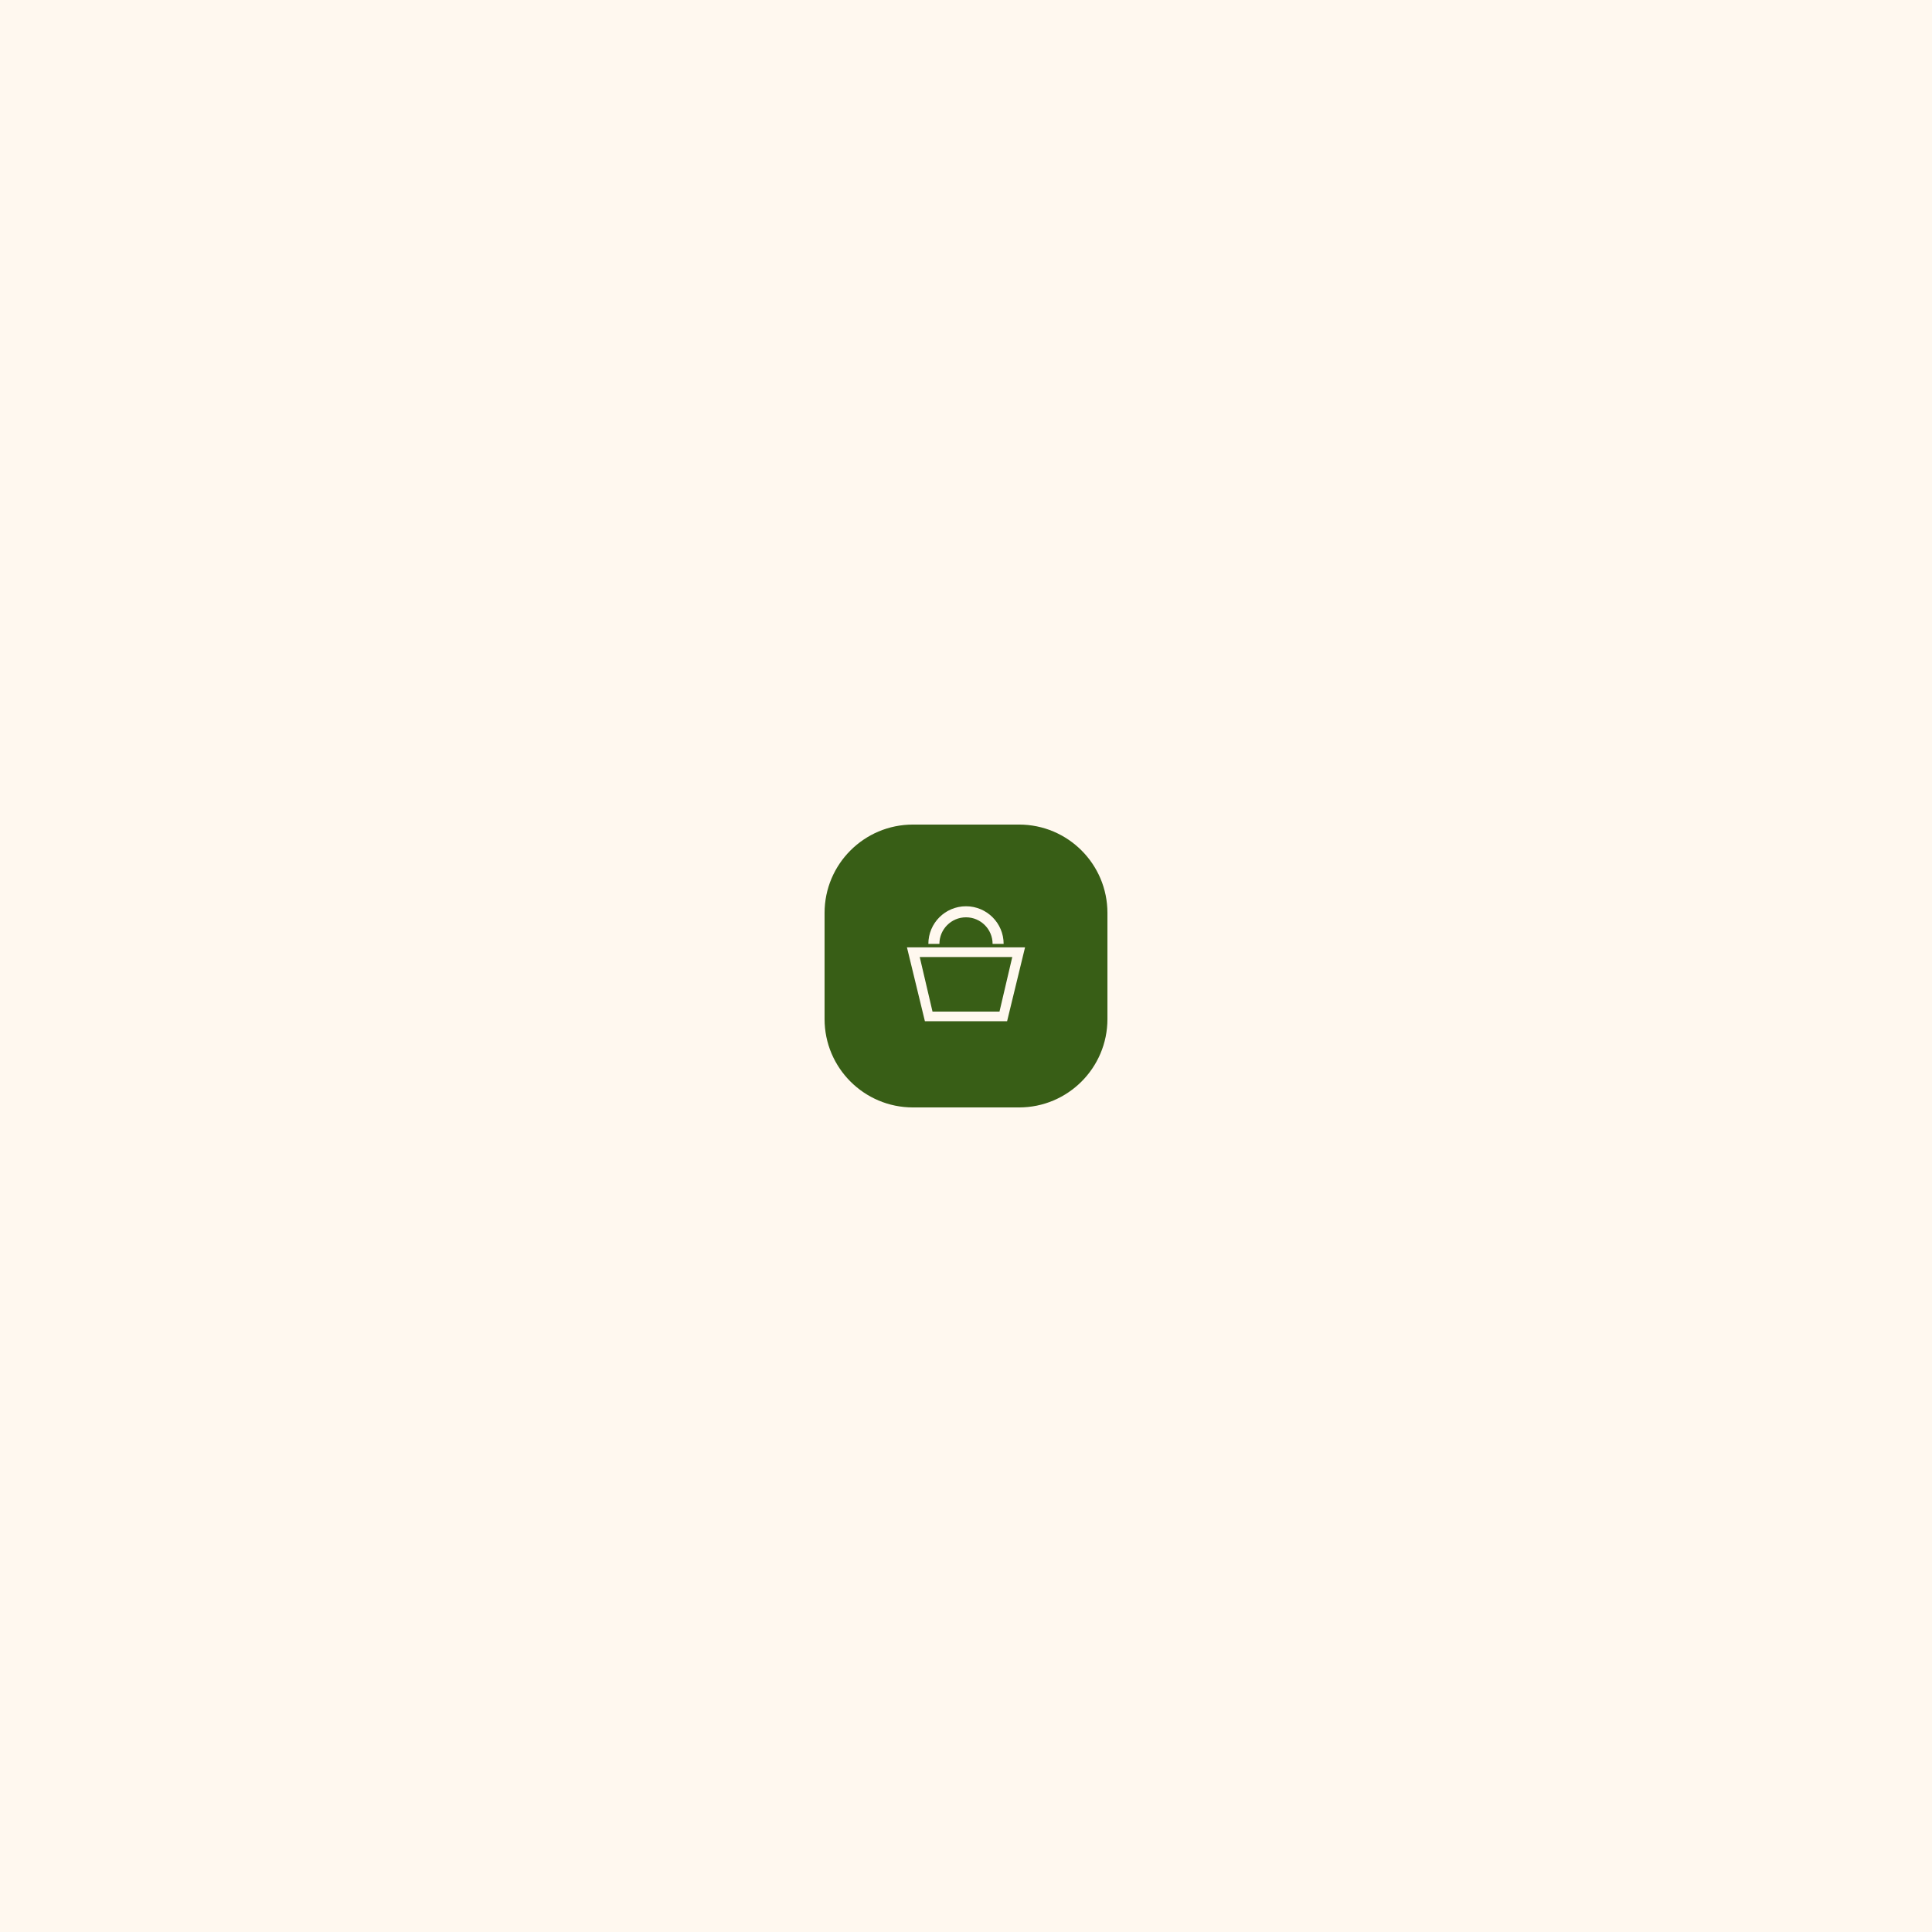
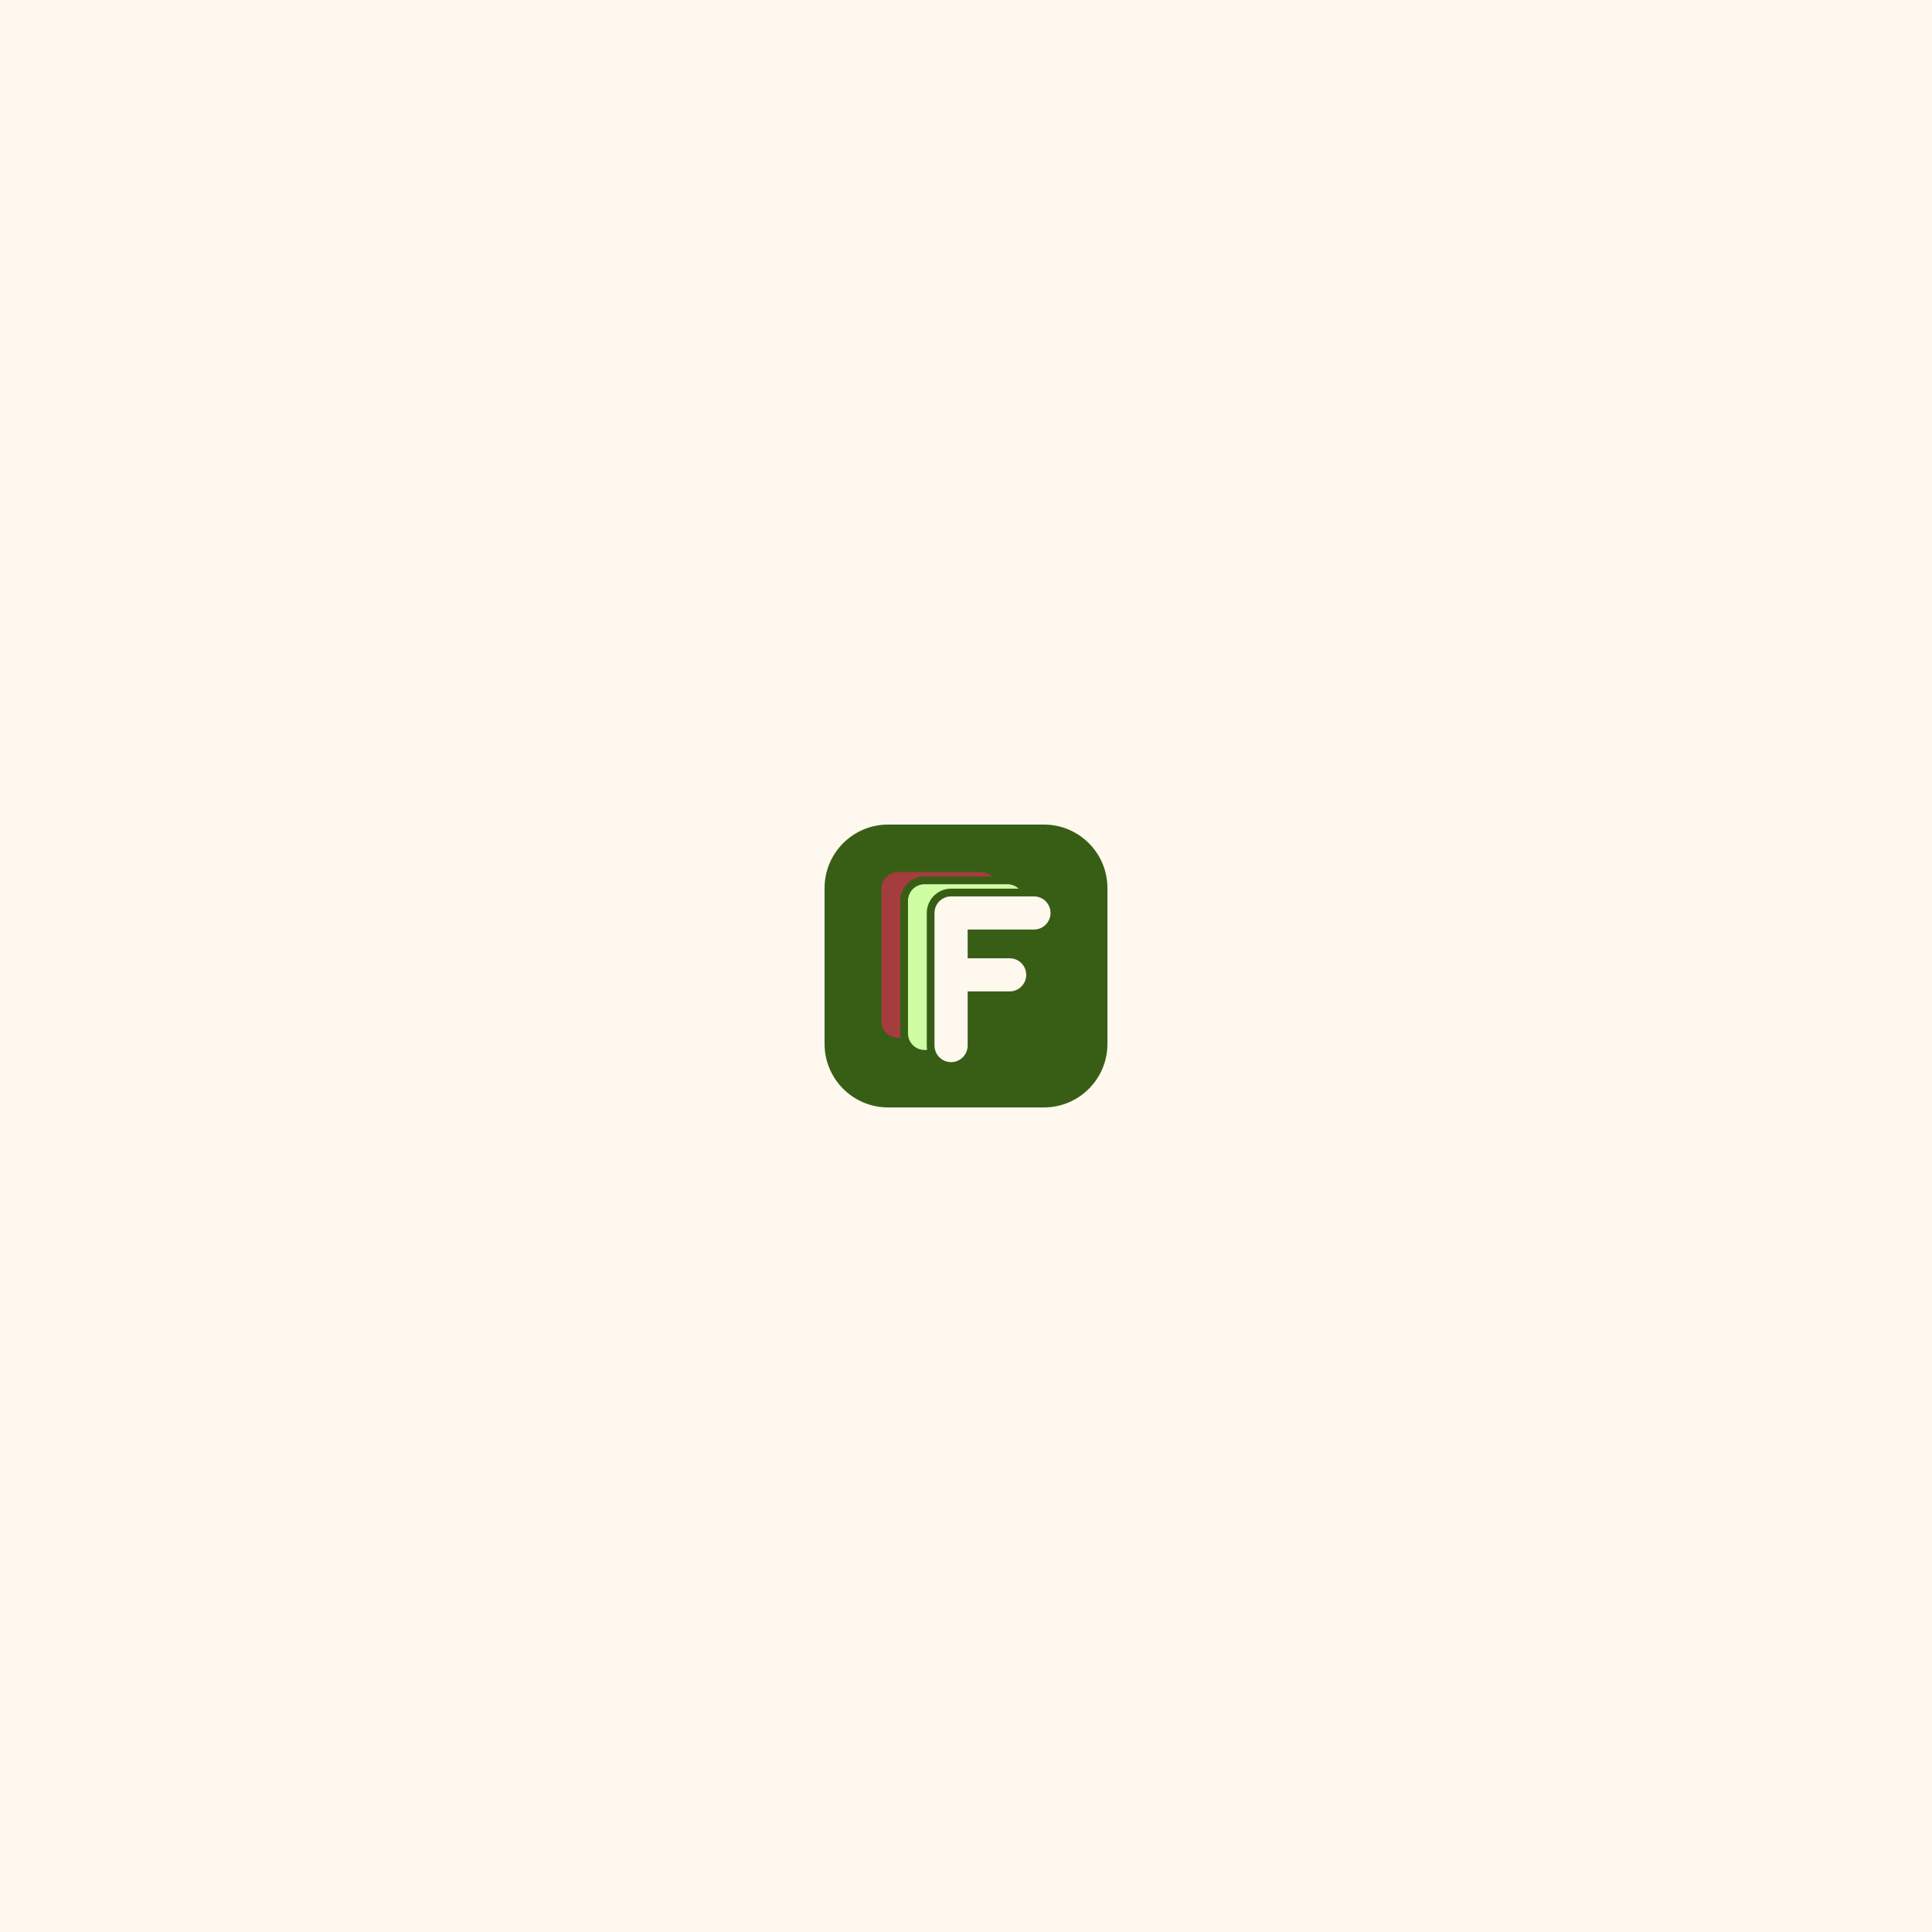
<svg xmlns="http://www.w3.org/2000/svg" viewBox="0 0 2732 2732" width="2732" height="2732">
  <rect width="2732" height="2732" fill="#fff8ef" />
  <g transform="translate(1166 1166) scale(0.78125)">
-     <rect width="512" height="512" rx="160" fill="#385e16" />
-     <g transform="translate(96 96) scale(0.625)">
-       <path d="M163 192 A93 93 0 0 1 349 192" fill="none" stroke="#fff8ef" stroke-width="32" />
-       <path fill="#fff8ef" fill-rule="evenodd" d="M85 202 H427 L375 416 H137 Z M122 230 L159 388 H353 L390 230 Z" />
+     <rect width="512" height="512" rx="115" fill="#385e16" />
+     <g fill="none" stroke-linecap="round" stroke-linejoin="round">
+       <path d="M133 356V116H283" stroke="#385e16" stroke-width="88" />
+       <path d="M133 356V116H283" stroke="#a53c3e" stroke-width="60" />
+       <path d="M181 378V138H331" stroke="#385e16" stroke-width="88" />
+       <path d="M181 378V138H331" stroke="#cefda3" stroke-width="60" />
+       <path d="M229 400V160H379M229 272H335" stroke="#385e16" stroke-width="88" />
+       <path d="M229 400V160H379M229 272H335" stroke="#fff8ef" stroke-width="60" />
    </g>
  </g>
</svg>
